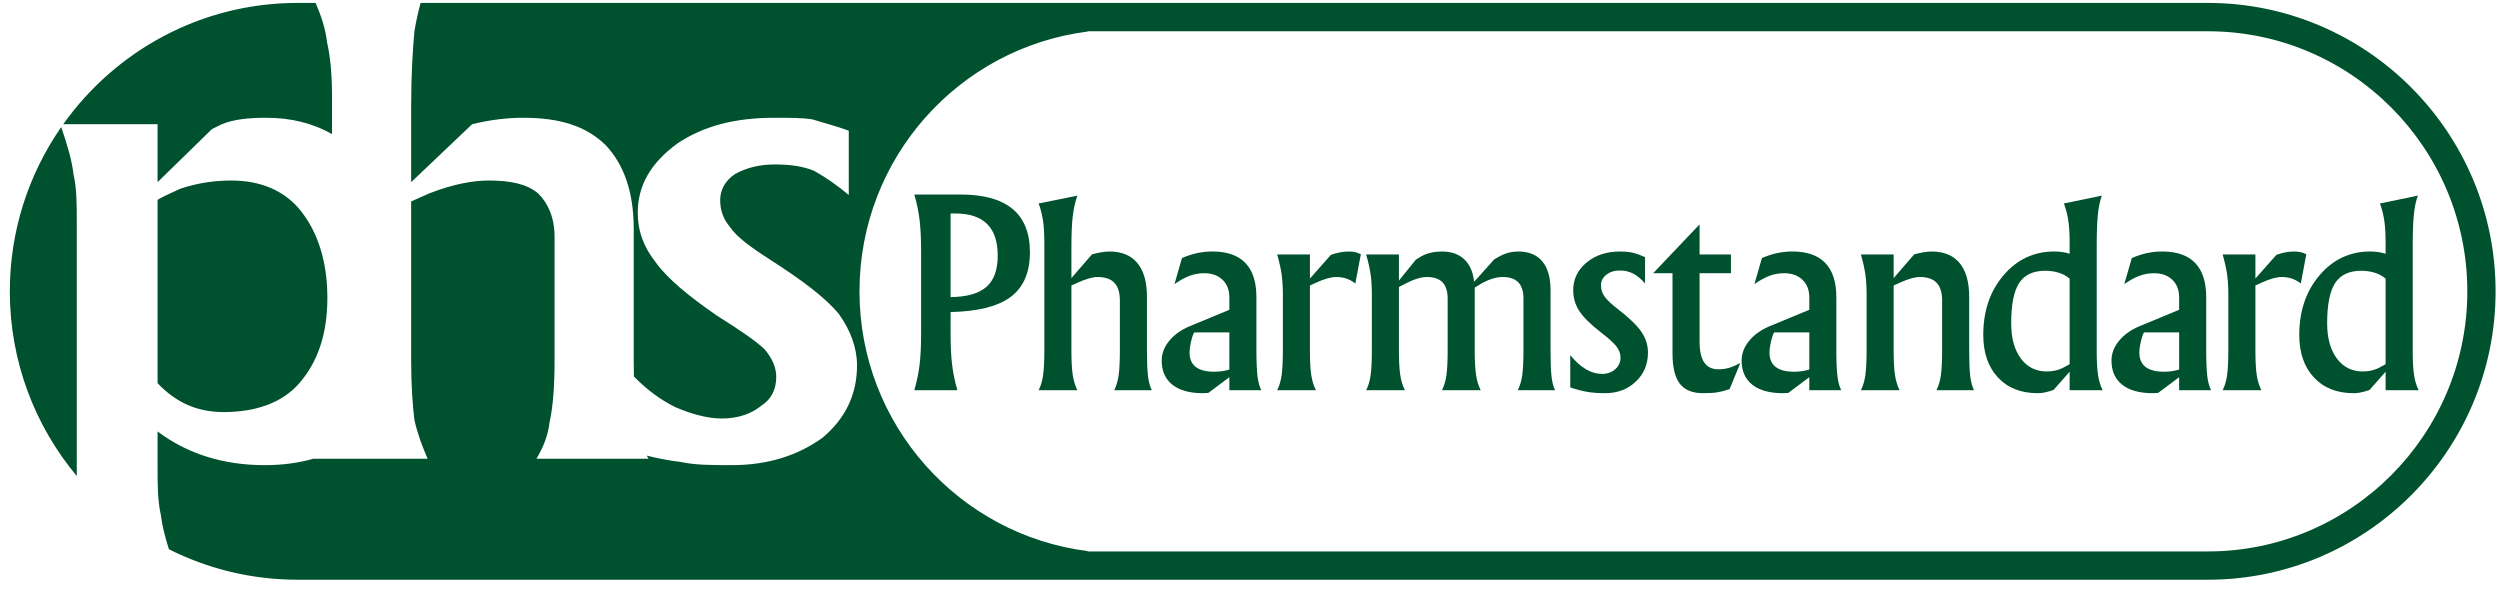
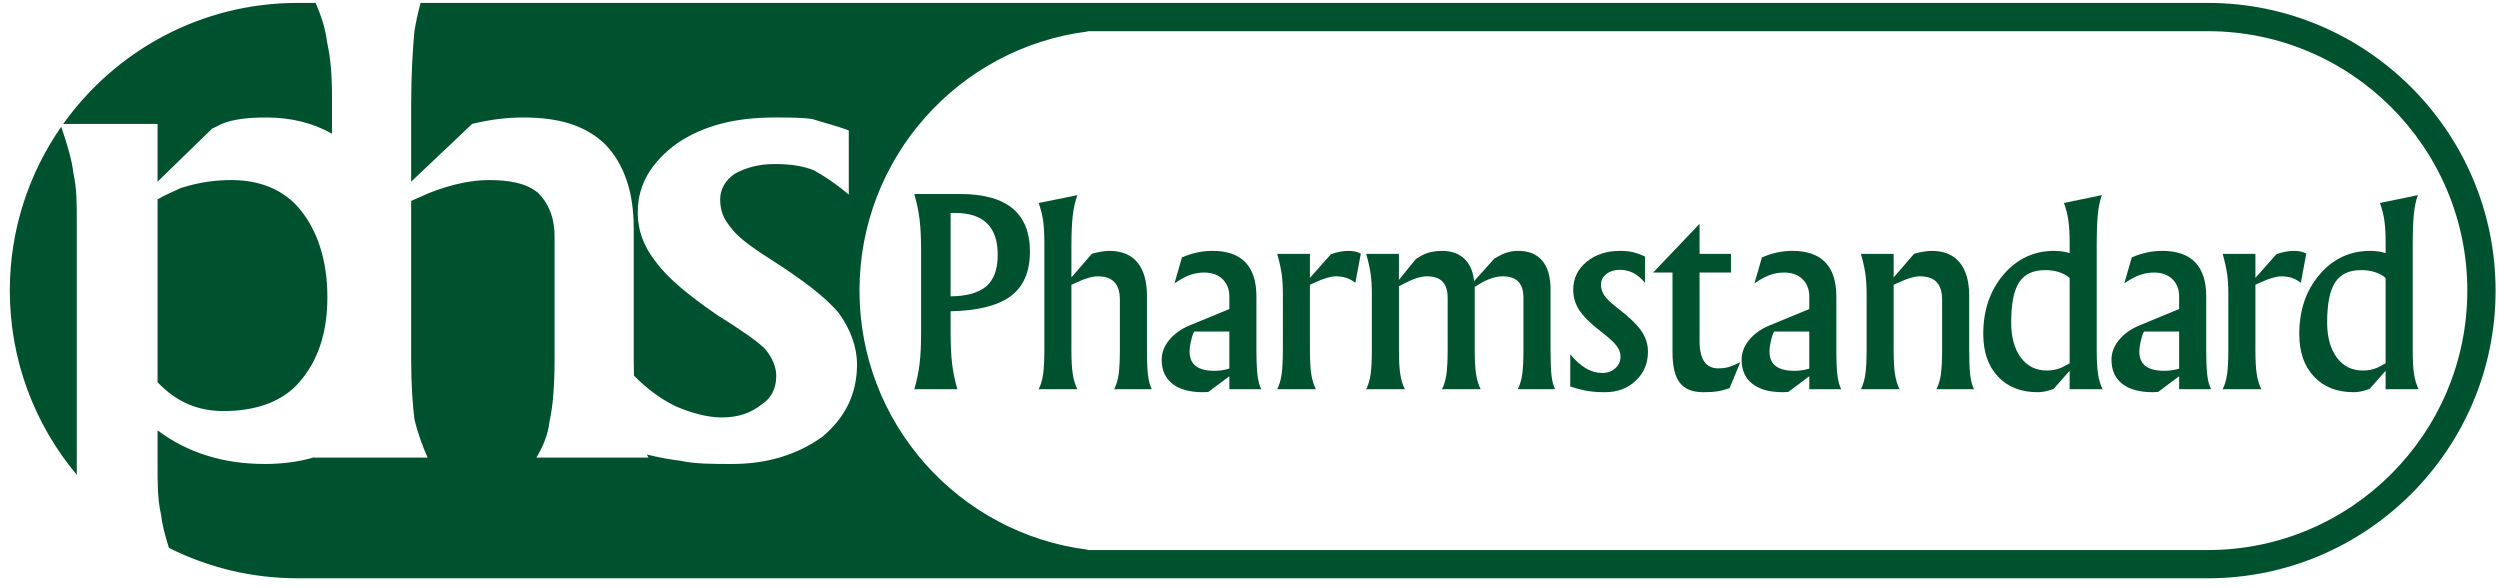
- <svg xmlns="http://www.w3.org/2000/svg" width="136" height="32" viewBox="0 0 136 32" fill="none">
-   <path d="M120.111 0.159H22.88C22.752 0.637 22.638 1.148 22.546 1.684C22.456 2.646 22.367 4.045 22.367 5.795V9.909L25.684 6.757C26.761 6.495 27.658 6.407 28.464 6.407C30.438 6.407 31.874 6.846 32.949 7.896C33.937 8.946 34.474 10.434 34.474 12.445V19.618C34.474 19.921 34.478 20.206 34.485 20.482C35.214 21.224 35.948 21.762 36.756 22.156C37.564 22.504 38.46 22.767 39.268 22.767C40.165 22.767 40.882 22.504 41.42 22.067C41.958 21.718 42.228 21.193 42.228 20.494C42.228 20.056 42.048 19.531 41.6 19.008C41.151 18.57 40.255 17.958 38.998 17.168C37.475 16.119 36.308 15.157 35.68 14.282C35.052 13.494 34.694 12.62 34.694 11.569C34.694 10.082 35.41 8.858 36.846 7.808C38.281 6.846 39.984 6.407 42.137 6.407C42.944 6.407 43.661 6.407 44.201 6.495C44.739 6.67 45.457 6.846 46.173 7.109V10.608C45.544 10.082 44.918 9.644 44.289 9.294C43.661 9.034 42.944 8.946 42.137 8.946C41.331 8.946 40.613 9.12 39.984 9.47C39.447 9.821 39.178 10.345 39.178 10.869C39.178 11.484 39.358 11.921 39.716 12.358C40.075 12.882 40.787 13.414 41.868 14.109C43.656 15.255 44.918 16.207 45.634 17.081C46.264 17.958 46.622 18.918 46.622 19.881C46.622 21.456 45.994 22.767 44.739 23.818C43.394 24.781 41.779 25.304 39.806 25.304C38.73 25.304 37.833 25.304 37.026 25.13C36.524 25.07 35.889 24.963 35.185 24.786C35.218 24.842 35.245 24.902 35.282 24.955H29.184C29.541 24.343 29.81 23.731 29.901 22.943C30.08 22.156 30.168 21.018 30.168 19.618V12.882C30.168 11.832 29.81 11.044 29.272 10.52C28.646 9.995 27.748 9.821 26.582 9.821C25.774 9.821 24.698 9.995 23.353 10.52L22.367 10.958V19.618C22.367 21.018 22.456 22.156 22.546 22.857C22.726 23.643 22.995 24.343 23.263 24.955H17.076C17.078 24.951 17.08 24.948 17.081 24.944C16.272 25.182 15.379 25.304 14.402 25.304C12.159 25.304 10.187 24.693 8.572 23.468V25.394C8.572 26.355 8.572 27.231 8.751 28.017C8.816 28.582 8.975 29.194 9.189 29.879C11.296 30.938 13.671 31.537 16.184 31.537H120.111C128.739 31.537 135.76 24.501 135.76 15.849C135.76 7.197 128.739 0.159 120.111 0.159ZM8.572 9.909L11.531 7.021L12.069 6.757C12.697 6.495 13.504 6.407 14.49 6.407C15.838 6.407 17.032 6.708 18.061 7.293V5.27C18.061 4.045 17.972 3.084 17.791 2.297C17.71 1.584 17.479 0.871 17.17 0.159H16.184C10.932 0.159 6.281 2.767 3.44 6.757H8.572V9.909ZM120.111 29.998H59.166V29.979C52.168 29.09 46.756 23.106 46.756 15.849C46.756 8.591 52.168 2.607 59.166 1.717V1.701H120.111C127.893 1.701 134.222 8.048 134.222 15.849C134.222 23.65 127.893 29.998 120.111 29.998ZM12.607 9.821C11.801 9.821 10.904 9.909 9.828 10.258C9.469 10.434 9.021 10.608 8.572 10.869V20.843C9.559 21.892 10.725 22.417 12.159 22.417C13.952 22.417 15.383 21.89 16.285 20.843C17.268 19.702 17.809 18.219 17.809 16.207C17.809 14.194 17.271 12.62 16.374 11.484C15.478 10.345 14.132 9.821 12.607 9.821ZM3.331 6.912C1.57 9.45 0.534 12.53 0.534 15.849C0.534 19.669 1.904 23.174 4.176 25.895C4.176 25.73 4.177 25.563 4.177 25.394V12.095C4.177 11.132 4.177 10.258 3.997 9.47C3.913 8.722 3.663 7.892 3.331 6.912Z" fill="#00512D" />
-   <path d="M50.108 18.142V13.664C50.108 13 50.081 12.439 50.028 11.988C49.973 11.534 49.879 11.065 49.739 10.581H50.919H52.239C53.505 10.581 54.451 10.842 55.084 11.366C55.712 11.889 56.028 12.675 56.028 13.723C56.028 14.852 55.658 15.678 54.919 16.198C54.227 16.684 53.158 16.943 51.713 16.976V18.147C51.713 18.817 51.739 19.378 51.793 19.829C51.847 20.283 51.942 20.747 52.081 21.227H50.914H49.739C49.876 20.756 49.971 20.293 50.026 19.841C50.081 19.387 50.108 18.821 50.108 18.142ZM51.713 16.162C52.589 16.154 53.236 15.969 53.651 15.616C54.067 15.258 54.276 14.689 54.276 13.905C54.276 13.139 54.084 12.566 53.699 12.186C53.316 11.804 52.739 11.614 51.972 11.614H51.713V16.162Z" fill="#00512D" />
-   <path d="M56.813 19.067V13.227C56.813 12.748 56.789 12.35 56.745 12.033C56.7 11.716 56.62 11.393 56.502 11.068L57.556 10.857L58.609 10.641C58.49 10.976 58.406 11.349 58.358 11.76C58.309 12.172 58.285 12.735 58.285 13.445V15.128L59.402 13.838C59.781 13.734 60.097 13.682 60.35 13.682C61.018 13.682 61.525 13.89 61.872 14.31C62.22 14.729 62.394 15.34 62.394 16.139V19.067C62.394 19.681 62.413 20.146 62.451 20.462C62.49 20.777 62.559 21.032 62.659 21.227H61.636H60.613C60.728 21 60.808 20.728 60.855 20.412C60.898 20.094 60.921 19.646 60.921 19.069V16.346C60.921 15.916 60.821 15.596 60.623 15.385C60.425 15.175 60.12 15.07 59.711 15.07C59.433 15.07 59.067 15.175 58.615 15.382L58.285 15.531V19.069C58.285 19.643 58.309 20.087 58.358 20.401C58.406 20.716 58.49 20.991 58.609 21.227H57.556H56.502C56.62 21 56.7 20.728 56.745 20.412C56.789 20.094 56.813 19.646 56.813 19.067Z" fill="#00512D" />
-   <path d="M65.436 21.389C64.717 21.389 64.166 21.235 63.777 20.929C63.39 20.621 63.196 20.182 63.196 19.613C63.196 19.233 63.332 18.876 63.605 18.543C63.878 18.208 64.246 17.943 64.711 17.75L66.877 16.852V16.18C66.877 15.778 66.753 15.458 66.505 15.219C66.258 14.982 65.923 14.863 65.504 14.863C65.236 14.863 64.973 14.91 64.723 15.001C64.47 15.092 64.195 15.245 63.892 15.456L64.298 14.037C64.587 13.914 64.866 13.824 65.136 13.766C65.406 13.711 65.68 13.681 65.959 13.681C66.754 13.681 67.351 13.891 67.75 14.308C68.15 14.723 68.349 15.345 68.349 16.174V19.067C68.349 19.681 68.371 20.147 68.407 20.462C68.446 20.776 68.514 21.032 68.614 21.227H67.746H66.877V20.519L65.732 21.375L65.436 21.389ZM66.877 20.107V18.082H64.988C64.944 18.082 64.886 18.218 64.816 18.491C64.746 18.765 64.713 18.995 64.713 19.178C64.713 19.526 64.825 19.788 65.049 19.962C65.274 20.136 65.613 20.222 66.06 20.222C66.339 20.222 66.607 20.184 66.862 20.107H66.877Z" fill="#00512D" />
-   <path d="M69.788 19.067V16.003C69.788 15.606 69.764 15.248 69.721 14.931C69.676 14.614 69.595 14.252 69.479 13.844H70.367H71.26V15.154L72.4 13.864C72.739 13.742 73.063 13.682 73.372 13.682C73.629 13.682 73.849 13.732 74.03 13.832L73.731 15.423L73.664 15.375C73.389 15.171 73.063 15.07 72.685 15.07C72.406 15.07 72.041 15.172 71.59 15.38L71.26 15.528V19.067C71.26 19.641 71.284 20.087 71.332 20.401C71.381 20.716 71.465 20.991 71.585 21.227H70.532H69.479C69.595 21 69.676 20.728 69.721 20.412C69.764 20.094 69.788 19.646 69.788 19.067Z" fill="#00512D" />
-   <path d="M74.629 19.067V16.003C74.629 15.606 74.607 15.248 74.562 14.931C74.518 14.614 74.436 14.252 74.32 13.844H75.207H76.102V15.264L77.024 14.123L77.355 13.925C77.67 13.763 78.031 13.682 78.438 13.682C79.019 13.682 79.465 13.864 79.772 14.231C80.002 14.504 80.143 14.87 80.192 15.332L81.284 14.11L81.585 13.94C81.901 13.767 82.239 13.682 82.597 13.682C83.168 13.682 83.603 13.861 83.901 14.219C84.2 14.576 84.349 15.1 84.349 15.786V19.067C84.349 19.692 84.368 20.162 84.403 20.479C84.439 20.797 84.504 21.046 84.599 21.227H83.584H82.568C82.683 21 82.765 20.728 82.81 20.412C82.853 20.094 82.876 19.646 82.876 19.069V16.251C82.876 15.852 82.784 15.557 82.597 15.361C82.412 15.167 82.129 15.07 81.749 15.07C81.393 15.07 81.006 15.189 80.579 15.429L80.225 15.647V19.069C80.225 19.643 80.25 20.087 80.298 20.401C80.346 20.716 80.43 20.991 80.55 21.227H79.496H78.443C78.559 21 78.64 20.728 78.685 20.412C78.73 20.094 78.753 19.646 78.753 19.069V16.256C78.753 15.854 78.66 15.557 78.476 15.361C78.29 15.167 78.007 15.07 77.623 15.07C77.299 15.07 76.9 15.194 76.427 15.444L76.102 15.612V19.069C76.102 19.643 76.126 20.087 76.174 20.401C76.223 20.716 76.305 20.991 76.427 21.227H75.373H74.32C74.436 21 74.518 20.728 74.562 20.412C74.607 20.094 74.629 19.646 74.629 19.067Z" fill="#00512D" />
-   <path d="M89.491 15.424C89.282 15.178 89.069 14.999 88.852 14.886C88.632 14.773 88.389 14.715 88.122 14.715C87.826 14.715 87.581 14.792 87.385 14.946C87.191 15.1 87.093 15.292 87.093 15.522C87.093 15.748 87.159 15.952 87.29 16.133C87.417 16.314 87.661 16.544 88.017 16.819C88.622 17.285 89.046 17.695 89.29 18.048C89.529 18.396 89.649 18.775 89.649 19.181C89.649 19.816 89.429 20.343 88.987 20.76C88.547 21.178 87.991 21.389 87.322 21.389C86.956 21.389 86.641 21.367 86.381 21.324C86.121 21.282 85.801 21.201 85.422 21.078V19.321C85.706 19.666 85.991 19.922 86.276 20.089C86.561 20.256 86.853 20.34 87.152 20.34C87.441 20.34 87.68 20.256 87.871 20.085C88.061 19.915 88.156 19.701 88.156 19.443C88.156 19.233 88.079 19.032 87.926 18.836C87.777 18.647 87.489 18.386 87.057 18.055C86.514 17.634 86.133 17.254 85.91 16.914C85.693 16.579 85.583 16.205 85.583 15.793C85.583 15.187 85.826 14.683 86.308 14.282C86.79 13.882 87.395 13.682 88.126 13.682C88.393 13.682 88.622 13.705 88.817 13.748C89.013 13.794 89.238 13.875 89.491 13.992V15.424Z" fill="#00512D" />
-   <path d="M92.646 21.389C92.067 21.389 91.647 21.218 91.381 20.873C91.117 20.529 90.984 19.979 90.984 19.222V14.863H89.938V14.856L92.444 12.219H92.457V13.844H94.164V14.863H92.457V18.604C92.457 19.1 92.543 19.473 92.712 19.721C92.88 19.966 93.135 20.09 93.474 20.09C93.682 20.09 93.872 20.064 94.048 20.015C94.221 19.965 94.431 19.876 94.673 19.75L94.09 21.168C93.834 21.256 93.608 21.314 93.416 21.343C93.224 21.375 92.967 21.389 92.646 21.389Z" fill="#00512D" />
-   <path d="M96.983 21.389C96.266 21.389 95.714 21.235 95.325 20.929C94.938 20.621 94.744 20.182 94.744 19.613C94.744 19.233 94.88 18.876 95.152 18.543C95.425 18.208 95.794 17.943 96.259 17.75L98.426 16.852V16.18C98.426 15.778 98.302 15.458 98.052 15.219C97.805 14.982 97.472 14.863 97.053 14.863C96.783 14.863 96.523 14.91 96.272 15.001C96.019 15.092 95.742 15.245 95.441 15.456L95.848 14.037C96.136 13.914 96.415 13.824 96.684 13.766C96.954 13.711 97.227 13.681 97.506 13.681C98.302 13.681 98.899 13.891 99.298 14.308C99.697 14.723 99.897 15.345 99.897 16.174V19.067C99.897 19.681 99.917 20.147 99.956 20.462C99.994 20.776 100.062 21.032 100.163 21.227H99.294H98.426V20.519L97.283 21.375L96.983 21.389ZM98.426 20.107V18.082H96.537C96.493 18.082 96.434 18.218 96.364 18.491C96.294 18.765 96.26 18.995 96.26 19.178C96.26 19.526 96.373 19.788 96.596 19.962C96.822 20.136 97.159 20.222 97.61 20.222C97.888 20.222 98.154 20.184 98.411 20.107H98.426Z" fill="#00512D" />
-   <path d="M101.543 19.067V16.003C101.543 15.601 101.519 15.241 101.475 14.923C101.429 14.608 101.349 14.247 101.233 13.844H102.12H103.015V15.128L104.132 13.838C104.511 13.734 104.827 13.682 105.078 13.682C105.747 13.682 106.255 13.89 106.603 14.31C106.949 14.729 107.124 15.34 107.124 16.139V19.067C107.124 19.681 107.142 20.146 107.181 20.462C107.219 20.777 107.289 21.032 107.388 21.227H106.364H105.341C105.459 21 105.539 20.728 105.585 20.412C105.628 20.094 105.651 19.646 105.651 19.069V16.346C105.651 15.916 105.552 15.596 105.354 15.385C105.154 15.175 104.851 15.07 104.44 15.07C104.161 15.07 103.796 15.175 103.345 15.382L103.015 15.531V19.069C103.015 19.643 103.039 20.087 103.086 20.401C103.135 20.716 103.22 20.991 103.338 21.227H102.285H101.233C101.349 21 101.429 20.728 101.475 20.412C101.519 20.094 101.543 19.646 101.543 19.067Z" fill="#00512D" />
-   <path d="M110.846 21.389C109.939 21.389 109.218 21.105 108.687 20.533C108.157 19.964 107.89 19.192 107.89 18.218C107.89 16.918 108.257 15.838 108.992 14.976C109.726 14.112 110.648 13.681 111.754 13.681C112.053 13.681 112.331 13.722 112.588 13.803V13.226C112.588 12.748 112.566 12.349 112.52 12.033C112.478 11.716 112.396 11.393 112.278 11.068L113.307 10.857L114.34 10.64C114.234 10.94 114.161 11.294 114.12 11.707C114.081 12.118 114.061 12.698 114.061 13.445V19.067C114.061 19.641 114.085 20.087 114.133 20.402C114.182 20.717 114.264 20.992 114.385 21.227H113.486H112.588V20.221L111.713 21.212C111.374 21.334 111.086 21.394 110.846 21.389ZM111.256 14.73C110.601 14.73 110.129 14.954 109.84 15.399C109.552 15.844 109.408 16.572 109.408 17.581C109.408 18.386 109.582 19.025 109.931 19.499C110.282 19.972 110.753 20.208 111.35 20.208C111.638 20.208 111.907 20.153 112.155 20.045L112.588 19.813V15.155C112.245 14.873 111.8 14.73 111.256 14.73Z" fill="#00512D" />
-   <path d="M128.037 21.389C127.129 21.389 126.408 21.105 125.877 20.533C125.346 19.964 125.08 19.192 125.08 18.218C125.08 16.918 125.448 15.838 126.182 14.976C126.917 14.112 127.837 13.681 128.944 13.681C129.242 13.681 129.521 13.722 129.777 13.803V13.226C129.777 12.748 129.756 12.349 129.71 12.033C129.666 11.716 129.586 11.393 129.469 11.068L130.497 10.857L131.532 10.64C131.423 10.94 131.349 11.294 131.311 11.707C131.271 12.118 131.252 12.698 131.252 13.445V19.067C131.252 19.641 131.275 20.087 131.324 20.402C131.372 20.717 131.455 20.992 131.575 21.227H130.677H129.777V20.221L128.904 21.212C128.564 21.334 128.275 21.394 128.037 21.389ZM128.445 14.73C127.791 14.73 127.319 14.954 127.03 15.399C126.742 15.844 126.597 16.572 126.597 17.581C126.597 18.386 126.772 19.025 127.122 19.499C127.472 19.972 127.944 20.208 128.541 20.208C128.829 20.208 129.097 20.153 129.345 20.045L129.777 19.813V15.155C129.435 14.873 128.99 14.73 128.445 14.73Z" fill="#00512D" />
-   <path d="M117.104 21.389C116.387 21.389 115.835 21.235 115.447 20.929C115.058 20.621 114.865 20.182 114.865 19.613C114.865 19.233 114.999 18.876 115.273 18.543C115.547 18.208 115.916 17.943 116.38 17.75L118.545 16.852V16.18C118.545 15.778 118.422 15.458 118.174 15.219C117.927 14.982 117.594 14.863 117.175 14.863C116.905 14.863 116.644 14.91 116.393 15.001C116.141 15.092 115.864 15.245 115.562 15.456L115.969 14.037C116.256 13.914 116.536 13.824 116.805 13.766C117.074 13.711 117.349 13.681 117.627 13.681C118.422 13.681 119.021 13.891 119.42 14.308C119.819 14.723 120.018 15.345 120.018 16.174V19.067C120.018 19.681 120.039 20.147 120.075 20.462C120.116 20.776 120.183 21.032 120.284 21.227H119.415H118.545V20.519L117.402 21.375L117.104 21.389ZM118.545 20.107V18.082H116.657C116.613 18.082 116.555 18.218 116.485 18.491C116.415 18.765 116.38 18.995 116.38 19.178C116.38 19.526 116.493 19.788 116.719 19.962C116.943 20.136 117.279 20.222 117.729 20.222C118.01 20.222 118.275 20.184 118.532 20.107H118.545Z" fill="#00512D" />
-   <path d="M121.221 19.067V16.003C121.221 15.606 121.198 15.248 121.154 14.931C121.109 14.614 121.028 14.252 120.913 13.844H121.8H122.694V15.154L123.835 13.864C124.172 13.742 124.496 13.682 124.806 13.682C125.063 13.682 125.281 13.732 125.463 13.832L125.165 15.423L125.098 15.375C124.823 15.171 124.496 15.07 124.118 15.07C123.839 15.07 123.476 15.172 123.023 15.38L122.694 15.528V19.067C122.694 19.641 122.719 20.087 122.766 20.401C122.815 20.716 122.898 20.991 123.019 21.227H121.964H120.913C121.028 21 121.109 20.728 121.154 20.412C121.198 20.094 121.221 19.646 121.221 19.067Z" fill="#00512D" />
+ <svg xmlns="http://www.w3.org/2000/svg" version="1.1" width="223.09" height="52.36" id="svg3255">
+   <defs id="defs3257">
+     <clipPath id="clipPath178">
+       <path d="m 0,0 595.276,0 0,841.89 L 0,841.89 0,0 z" id="path180" />
+     </clipPath>
+   </defs>
+   <g transform="translate(0,-1000.002)" id="layer1">
+     <g transform="matrix(1.25,0,0,-1.25,-186.92,1951.605)" id="g174">
+       <g clip-path="url(#clipPath178)" id="g176">
+         <g transform="translate(307.1566,761.074)" id="g182">
+           <path d="m 0,0 -127.596,0 c -0.168,-0.625 -0.317,-1.295 -0.438,-1.996 -0.118,-1.259 -0.235,-3.091 -0.235,-5.382 l 0,-5.384 4.354,4.125 c 1.412,0.343 2.59,0.458 3.648,0.458 2.59,0 4.474,-0.574 5.885,-1.949 1.296,-1.374 2.002,-3.322 2.002,-5.954 l 0,-9.39 c 0,-0.396 0.005,-0.77 0.014,-1.13 0.956,-0.972 1.92,-1.676 2.98,-2.192 1.06,-0.456 2.236,-0.8 3.296,-0.8 1.178,0 2.119,0.344 2.825,0.916 0.706,0.457 1.06,1.145 1.06,2.059 0,0.574 -0.236,1.261 -0.824,1.946 -0.59,0.573 -1.765,1.374 -3.415,2.408 -1.999,1.373 -3.53,2.633 -4.354,3.778 -0.824,1.032 -1.294,2.176 -1.294,3.551 0,1.947 0.94,3.549 2.824,4.924 1.883,1.259 4.118,1.833 6.944,1.833 1.059,0 2,0 2.708,-0.115 0.706,-0.229 1.648,-0.459 2.588,-0.803 l 0,-4.581 c -0.825,0.689 -1.647,1.262 -2.472,1.72 -0.824,0.341 -1.765,0.456 -2.824,0.456 -1.058,0 -2.001,-0.228 -2.826,-0.686 -0.705,-0.459 -1.058,-1.146 -1.058,-1.831 0,-0.805 0.236,-1.377 0.706,-1.949 0.472,-0.686 1.406,-1.383 2.824,-2.292 2.347,-1.501 4.003,-2.747 4.943,-3.891 0.826,-1.148 1.296,-2.404 1.296,-3.665 0,-2.062 -0.824,-3.778 -2.471,-5.153 -1.765,-1.261 -3.884,-1.946 -6.473,-1.946 -1.413,0 -2.59,0 -3.649,0.228 -0.658,0.079 -1.492,0.218 -2.415,0.45 0.043,-0.073 0.078,-0.151 0.126,-0.221 l -8.002,0 c 0.469,0.801 0.822,1.602 0.941,2.634 0.235,1.03 0.351,2.519 0.351,4.352 l 0,8.818 c 0,1.374 -0.47,2.405 -1.176,3.091 -0.822,0.688 -2,0.916 -3.53,0.916 -1.06,0 -2.472,-0.228 -4.238,-0.916 l -1.294,-0.573 0,-11.336 c 0,-1.833 0.117,-3.322 0.235,-4.239 0.236,-1.029 0.589,-1.946 0.941,-2.747 l -8.119,0 c 0.002,0.005 0.005,0.009 0.007,0.015 -1.062,-0.312 -2.234,-0.472 -3.516,-0.472 -2.944,0 -5.531,0.8 -7.651,2.404 l 0,-2.521 c 0,-1.259 0,-2.405 0.235,-3.434 0.085,-0.74 0.294,-1.54 0.575,-2.437 2.765,-1.387 5.882,-2.171 9.179,-2.171 l 136.383,0 c 11.323,0 20.536,9.211 20.536,20.536 C 20.536,-9.213 11.323,0 0,0 m -146.372,-12.762 3.884,3.78 0.705,0.345 c 0.824,0.343 1.884,0.458 3.178,0.458 1.769,0 3.335,-0.394 4.686,-1.159 l 0,2.648 c 0,1.603 -0.117,2.861 -0.354,3.892 -0.107,0.933 -0.41,1.866 -0.816,2.798 l -1.294,0 c -6.891,0 -12.995,-3.414 -16.723,-8.637 l 6.734,0 0,-4.125 z M 0,-39.059 l -79.978,0 0,0.025 c -9.183,1.164 -16.285,8.997 -16.285,18.496 0,9.5 7.102,17.334 16.285,18.499 l 0,0.021 79.978,0 c 10.212,0 18.518,-8.308 18.518,-18.52 0,-10.212 -8.306,-18.521 -18.518,-18.521 m -141.076,26.412 c -1.058,0 -2.236,-0.115 -3.648,-0.572 -0.47,-0.231 -1.059,-0.459 -1.648,-0.8 l 0,-13.056 c 1.295,-1.374 2.826,-2.061 4.707,-2.061 2.354,0 4.232,0.69 5.415,2.061 1.29,1.493 2,3.435 2,6.068 0,2.635 -0.706,4.696 -1.883,6.183 -1.176,1.49 -2.942,2.177 -4.943,2.177 m -12.173,3.807 c -2.311,-3.322 -3.671,-7.353 -3.671,-11.698 0,-5 1.798,-9.589 4.779,-13.151 0,0.216 0.002,0.435 0.002,0.657 l 0,17.408 c 0,1.26 0,2.405 -0.236,3.436 -0.111,0.979 -0.439,2.066 -0.874,3.348" id="path184" style="fill:#00512d;fill-opacity:1;fill-rule:nonzero;stroke:none" />
+         </g>
+         <g transform="translate(215.2921,737.5343)" id="g186">
+           <path d="M 0,0 0,5.862 C 0,6.731 -0.035,7.465 -0.105,8.056 -0.177,8.65 -0.301,9.264 -0.484,9.897 l 1.548,0 1.733,0 C 4.458,9.897 5.7,9.555 6.53,8.87 7.355,8.185 7.769,7.156 7.769,5.784 7.769,4.307 7.284,3.225 6.314,2.544 5.405,1.909 4.003,1.569 2.107,1.527 l 0,-1.534 c 0,-0.876 0.034,-1.611 0.105,-2.201 0.071,-0.594 0.195,-1.202 0.377,-1.83 l -1.531,0 -1.542,0 c 0.18,0.617 0.305,1.223 0.376,1.814 C -0.035,-1.63 0,-0.889 0,0 M 2.107,2.592 C 3.256,2.603 4.105,2.844 4.65,3.307 5.196,3.775 5.47,4.52 5.47,5.546 5.47,6.549 5.218,7.299 4.713,7.796 4.21,8.296 3.453,8.545 2.446,8.545 l -0.339,0 0,-5.953 z" id="path188" style="fill:#00512d;fill-opacity:1;fill-rule:nonzero;stroke:none" />
+         </g>
+         <g transform="translate(224.0915,736.3237)" id="g190">
+           <path d="m 0,0 0,7.644 c 0,0.628 -0.031,1.148 -0.09,1.564 -0.058,0.414 -0.164,0.837 -0.318,1.262 l 1.383,0.276 1.382,0.284 C 2.2,10.591 2.09,10.103 2.027,9.565 1.963,9.025 1.931,8.289 1.931,7.359 l 0,-2.203 1.466,1.689 C 3.895,6.981 4.31,7.049 4.641,7.049 5.518,7.049 6.183,6.776 6.639,6.227 7.095,5.678 7.324,4.879 7.324,3.832 L 7.324,0 c 0,-0.804 0.024,-1.413 0.075,-1.826 0.051,-0.412 0.141,-0.746 0.273,-1.002 l -1.343,0 -1.343,0 c 0.152,0.297 0.257,0.653 0.318,1.067 0.057,0.416 0.087,1.003 0.087,1.758 l 0,3.565 C 5.391,4.124 5.26,4.543 5,4.819 4.74,5.095 4.34,5.232 3.803,5.232 3.438,5.232 2.958,5.095 2.365,4.823 l -0.434,-0.194 0,-4.632 c 0,-0.751 0.032,-1.333 0.096,-1.744 0.063,-0.412 0.173,-0.772 0.33,-1.081 l -1.382,0 -1.383,0 c 0.154,0.297 0.26,0.653 0.318,1.067 C -0.031,-1.345 0,-0.758 0,0" id="path192" style="fill:#00512d;fill-opacity:1;fill-rule:nonzero;stroke:none" />
+         </g>
+         <g transform="translate(235.4072,733.2842)" id="g194">
+           <path d="M 0,0 C -0.943,0 -1.667,0.202 -2.177,0.602 -2.685,1.005 -2.94,1.58 -2.94,2.325 c 0,0.497 0.179,0.964 0.537,1.401 0.358,0.438 0.842,0.785 1.452,1.038 l 2.842,1.175 0,0.879 c 0,0.527 -0.163,0.946 -0.488,1.258 -0.324,0.311 -0.764,0.466 -1.313,0.466 -0.353,0 -0.697,-0.061 -1.025,-0.18 -0.332,-0.12 -0.693,-0.32 -1.091,-0.596 l 0.533,1.858 c 0.379,0.161 0.745,0.278 1.1,0.354 0.354,0.072 0.714,0.111 1.08,0.111 1.043,0 1.826,-0.274 2.35,-0.82 C 3.562,8.726 3.823,7.912 3.823,6.826 l 0,-3.787 C 3.823,2.235 3.851,1.626 3.899,1.213 3.95,0.802 4.04,0.467 4.171,0.212 l -1.14,0 -1.14,0 0,0.927 L 0.389,0.018 0,0 z m 1.891,1.678 0,2.651 -2.479,0 c -0.058,0 -0.133,-0.178 -0.225,-0.535 -0.093,-0.359 -0.135,-0.66 -0.135,-0.9 0,-0.455 0.146,-0.798 0.44,-1.026 0.295,-0.228 0.74,-0.341 1.327,-0.341 0.366,0 0.718,0.05 1.052,0.151 l 0.02,0 z" id="path196" style="fill:#00512d;fill-opacity:1;fill-rule:nonzero;stroke:none" />
+         </g>
+         <g transform="translate(241.1184,736.3237)" id="g198">
+           <path d="m 0,0 0,4.01 c 0,0.52 -0.031,0.989 -0.088,1.404 -0.059,0.415 -0.165,0.889 -0.318,1.423 l 1.166,0 1.172,0 0,-1.715 1.496,1.688 c 0.444,0.16 0.869,0.239 1.275,0.239 0.337,0 0.626,-0.065 0.863,-0.196 L 5.174,4.77 5.086,4.833 C 4.725,5.099 4.297,5.232 3.801,5.232 3.435,5.232 2.957,5.098 2.365,4.826 L 1.932,4.632 1.932,0 c 0,-0.751 0.031,-1.336 0.094,-1.747 C 2.09,-2.159 2.2,-2.519 2.358,-2.828 l -1.382,0 -1.382,0 c 0.153,0.297 0.259,0.653 0.318,1.067 C -0.031,-1.344 0,-0.758 0,0" id="path200" style="fill:#00512d;fill-opacity:1;fill-rule:nonzero;stroke:none" />
+         </g>
+         <g transform="translate(247.4709,736.3237)" id="g202">
+           <path d="m 0,0 0,4.01 c 0,0.52 -0.029,0.989 -0.088,1.404 -0.057,0.415 -0.165,0.889 -0.317,1.423 l 1.164,0 1.174,0 0,-1.859 1.21,1.493 0.434,0.259 C 3.991,6.943 4.465,7.049 4.999,7.049 5.761,7.049 6.346,6.81 6.749,6.33 7.051,5.973 7.236,5.493 7.301,4.889 l 1.433,1.6 0.394,0.222 c 0.415,0.227 0.858,0.338 1.328,0.338 0.75,0 1.32,-0.234 1.712,-0.703 0.392,-0.467 0.588,-1.153 0.588,-2.051 l 0,-4.295 c 0,-0.818 0.024,-1.434 0.07,-1.849 0.048,-0.416 0.133,-0.741 0.257,-0.979 l -1.331,0 -1.334,0 c 0.152,0.297 0.259,0.653 0.318,1.067 0.057,0.416 0.086,1.003 0.086,1.758 l 0,3.689 c 0,0.522 -0.12,0.909 -0.366,1.165 -0.242,0.254 -0.613,0.381 -1.113,0.381 -0.466,0 -0.975,-0.156 -1.535,-0.47 l -0.464,-0.285 0,-4.48 c 0,-0.751 0.032,-1.333 0.096,-1.744 0.063,-0.412 0.173,-0.772 0.33,-1.081 l -1.383,0 -1.382,0 c 0.152,0.297 0.259,0.653 0.318,1.067 0.059,0.416 0.089,1.003 0.089,1.758 l 0,3.682 C 5.412,4.205 5.29,4.595 5.049,4.851 4.805,5.105 4.433,5.232 3.929,5.232 3.504,5.232 2.98,5.069 2.359,4.743 l -0.426,-0.22 0,-4.526 c 0,-0.751 0.031,-1.333 0.095,-1.744 0.064,-0.412 0.172,-0.772 0.331,-1.081 l -1.382,0 -1.382,0 c 0.152,0.297 0.26,0.653 0.317,1.067 C -0.029,-1.344 0,-0.758 0,0" id="path204" style="fill:#00512d;fill-opacity:1;fill-rule:nonzero;stroke:none" />
+         </g>
+         <g transform="translate(266.9745,741.0928)" id="g206">
+           <path d="m 0,0 c -0.274,0.322 -0.554,0.556 -0.839,0.704 -0.289,0.148 -0.607,0.224 -0.958,0.224 -0.388,0 -0.709,-0.101 -0.967,-0.303 -0.255,-0.201 -0.383,-0.453 -0.383,-0.754 0,-0.296 0.087,-0.563 0.259,-0.8 0.166,-0.237 0.486,-0.537 0.954,-0.897 0.793,-0.61 1.35,-1.147 1.67,-1.609 0.314,-0.456 0.471,-0.952 0.471,-1.484 0,-0.83 -0.289,-1.52 -0.868,-2.066 -0.578,-0.548 -1.308,-0.824 -2.186,-0.824 -0.48,0 -0.893,0.029 -1.234,0.085 -0.342,0.055 -0.761,0.161 -1.259,0.322 l 0,2.3 c 0.373,-0.451 0.747,-0.787 1.121,-1.005 0.374,-0.219 0.757,-0.329 1.149,-0.329 0.38,0 0.694,0.11 0.944,0.334 0.249,0.223 0.374,0.503 0.374,0.841 0,0.274 -0.101,0.538 -0.302,0.794 -0.195,0.248 -0.574,0.589 -1.14,1.023 -0.713,0.551 -1.213,1.048 -1.506,1.493 -0.284,0.439 -0.428,0.928 -0.428,1.467 0,0.794 0.318,1.453 0.951,1.979 0.632,0.523 1.427,0.785 2.385,0.785 0.351,0 0.652,-0.03 0.908,-0.087 C -0.628,2.133 -0.332,2.027 0,1.874 L 0,0 z" id="path208" style="fill:#00512d;fill-opacity:1;fill-rule:nonzero;stroke:none" />
+         </g>
+         <g transform="translate(271.1151,733.2842)" id="g210">
+           <path d="m 0,0 c -0.76,0 -1.312,0.224 -1.66,0.675 -0.347,0.451 -0.521,1.171 -0.521,2.161 l 0,5.706 -1.373,0 0,0.01 3.288,3.451 0.017,0 0,-2.127 2.241,0 0,-1.334 -2.241,0 0,-4.897 c 0,-0.649 0.113,-1.137 0.335,-1.462 0.221,-0.32 0.555,-0.482 1,-0.482 0.273,0 0.523,0.033 0.754,0.097 0.227,0.066 0.502,0.182 0.82,0.347 L 1.895,0.289 C 1.558,0.174 1.262,0.098 1.01,0.06 0.758,0.018 0.421,0 0,0" id="path212" style="fill:#00512d;fill-opacity:1;fill-rule:nonzero;stroke:none" />
+         </g>
+         <g transform="translate(276.8053,733.2842)" id="g214">
+           <path d="m 0,0 c -0.94,0 -1.665,0.202 -2.175,0.602 -0.508,0.403 -0.763,0.978 -0.763,1.723 0,0.497 0.179,0.964 0.536,1.401 0.358,0.438 0.843,0.785 1.453,1.038 l 2.843,1.175 0,0.879 c 0,0.527 -0.162,0.946 -0.49,1.258 -0.325,0.311 -0.761,0.466 -1.311,0.466 -0.355,0 -0.696,-0.061 -1.026,-0.18 -0.331,-0.12 -0.695,-0.32 -1.09,-0.596 l 0.534,1.858 c 0.378,0.161 0.744,0.278 1.098,0.354 0.354,0.072 0.712,0.111 1.078,0.111 1.045,0 1.828,-0.274 2.352,-0.82 C 3.562,8.726 3.825,7.912 3.825,6.826 l 0,-3.787 C 3.825,2.235 3.851,1.626 3.902,1.213 3.952,0.802 4.041,0.467 4.174,0.212 l -1.14,0 -1.14,0 0,0.927 L 0.394,0.018 0,0 z m 1.894,1.678 0,2.651 -2.478,0 c -0.059,0 -0.136,-0.178 -0.228,-0.535 -0.091,-0.359 -0.136,-0.66 -0.136,-0.9 0,-0.455 0.148,-0.798 0.441,-1.026 0.296,-0.228 0.739,-0.341 1.33,-0.341 0.365,0 0.714,0.05 1.052,0.151 l 0.019,0 z" id="path216" style="fill:#00512d;fill-opacity:1;fill-rule:nonzero;stroke:none" />
+         </g>
+         <g transform="translate(282.7902,736.3237)" id="g218">
+           <path d="M 0,0 0,4.01 C 0,4.537 -0.031,5.008 -0.089,5.424 -0.15,5.837 -0.255,6.309 -0.407,6.837 l 1.164,0 1.174,0 0,-1.681 1.466,1.689 C 3.895,6.981 4.309,7.049 4.639,7.049 5.517,7.049 6.184,6.776 6.64,6.227 7.094,5.678 7.324,4.879 7.324,3.832 L 7.324,0 c 0,-0.804 0.024,-1.413 0.075,-1.826 0.049,-0.412 0.142,-0.746 0.271,-1.002 l -1.343,0 -1.343,0 c 0.155,0.297 0.26,0.653 0.32,1.067 0.057,0.416 0.087,1.003 0.087,1.758 l 0,3.565 c 0,0.562 -0.13,0.981 -0.39,1.257 C 4.738,5.095 4.341,5.232 3.802,5.232 3.436,5.232 2.956,5.095 2.365,4.823 l -0.434,-0.194 0,-4.632 c 0,-0.751 0.032,-1.333 0.094,-1.744 0.064,-0.412 0.175,-0.772 0.331,-1.081 l -1.383,0 -1.38,0 c 0.152,0.297 0.257,0.653 0.318,1.067 C -0.031,-1.344 0,-0.758 0,0" id="path220" style="fill:#00512d;fill-opacity:1;fill-rule:nonzero;stroke:none" />
+         </g>
+         <g transform="translate(294.9978,733.2842)" id="g222">
+           <path d="m 0,0 c -1.19,0 -2.136,0.372 -2.833,1.12 -0.695,0.745 -1.046,1.756 -1.046,3.031 0,1.701 0.482,3.115 1.446,4.243 0.964,1.131 2.174,1.695 3.625,1.695 0.392,0 0.758,-0.053 1.095,-0.159 l 0,0.755 c 0,0.626 -0.029,1.148 -0.089,1.562 -0.056,0.415 -0.163,0.837 -0.318,1.263 l 1.35,0.276 1.356,0.284 C 4.447,13.678 4.351,13.214 4.297,12.674 4.246,12.135 4.219,11.377 4.219,10.398 l 0,-7.359 C 4.219,2.288 4.251,1.704 4.314,1.292 4.378,0.88 4.486,0.52 4.645,0.212 l -1.18,0 -1.178,0 0,1.317 L 1.139,0.231 C 0.694,0.072 0.315,-0.007 0,0 m 0.539,8.716 c -0.86,0 -1.479,-0.292 -1.858,-0.875 -0.379,-0.583 -0.567,-1.535 -0.567,-2.856 0,-1.054 0.228,-1.891 0.686,-2.511 0.46,-0.619 1.078,-0.928 1.862,-0.928 0.378,0 0.731,0.072 1.056,0.213 l 0.569,0.304 0,6.097 C 1.837,8.53 1.253,8.716 0.539,8.716" id="path224" style="fill:#00512d;fill-opacity:1;fill-rule:nonzero;stroke:none" />
+         </g>
+         <g transform="translate(317.558,733.2842)" id="g226">
+           <path d="m 0,0 c -1.192,0 -2.138,0.372 -2.834,1.12 -0.697,0.745 -1.046,1.756 -1.046,3.031 0,1.701 0.482,3.115 1.446,4.243 0.964,1.131 2.172,1.695 3.624,1.695 0.391,0 0.758,-0.053 1.094,-0.159 l 0,0.755 c 0,0.626 -0.028,1.148 -0.088,1.562 -0.058,0.415 -0.163,0.837 -0.317,1.263 l 1.349,0.276 1.358,0.284 C 4.444,13.678 4.347,13.214 4.297,12.674 4.244,12.135 4.219,11.377 4.219,10.398 l 0,-7.359 C 4.219,2.288 4.249,1.704 4.314,1.292 4.376,0.88 4.486,0.52 4.643,0.212 l -1.178,0 -1.181,0 0,1.317 L 1.138,0.231 C 0.691,0.072 0.313,-0.007 0,0 M 0.535,8.716 C -0.323,8.716 -0.942,8.424 -1.322,7.841 -1.7,7.258 -1.89,6.306 -1.89,4.985 c 0,-1.054 0.23,-1.891 0.689,-2.511 0.459,-0.619 1.079,-0.928 1.862,-0.928 0.378,0 0.73,0.072 1.055,0.213 l 0.568,0.304 0,6.097 C 1.835,8.53 1.251,8.716 0.535,8.716" id="path228" style="fill:#00512d;fill-opacity:1;fill-rule:nonzero;stroke:none" />
+         </g>
+         <g transform="translate(303.2109,733.2842)" id="g230">
+           <path d="m 0,0 c -0.941,0 -1.666,0.202 -2.175,0.602 -0.51,0.403 -0.764,0.978 -0.764,1.723 0,0.497 0.177,0.964 0.536,1.401 0.359,0.438 0.844,0.785 1.453,1.038 l 2.841,1.175 0,0.879 c 0,0.527 -0.162,0.946 -0.487,1.258 -0.324,0.311 -0.761,0.466 -1.311,0.466 -0.354,0 -0.697,-0.061 -1.026,-0.18 -0.331,-0.12 -0.695,-0.32 -1.091,-0.596 l 0.534,1.858 c 0.377,0.161 0.744,0.278 1.097,0.354 0.354,0.072 0.714,0.111 1.079,0.111 1.044,0 1.83,-0.274 2.353,-0.82 C 3.563,8.726 3.824,7.912 3.824,6.826 l 0,-3.787 C 3.824,2.235 3.851,1.626 3.899,1.213 3.952,0.802 4.041,0.467 4.173,0.212 l -1.14,0 -1.142,0 0,0.927 L 0.391,0.018 0,0 z m 1.891,1.678 0,2.651 -2.478,0 C -0.645,4.329 -0.72,4.151 -0.812,3.794 -0.904,3.435 -0.95,3.134 -0.95,2.894 -0.95,2.439 -0.802,2.096 -0.506,1.868 -0.212,1.64 0.23,1.527 0.82,1.527 c 0.369,0 0.717,0.05 1.054,0.151 l 0.017,0 z" id="path232" style="fill:#00512d;fill-opacity:1;fill-rule:nonzero;stroke:none" />
+         </g>
+         <g transform="translate(308.6137,736.3237)" id="g234">
+           <path d="m 0,0 0,4.01 c 0,0.52 -0.03,0.989 -0.088,1.404 -0.059,0.415 -0.165,0.889 -0.317,1.423 l 1.164,0 1.174,0 0,-1.715 1.497,1.688 c 0.442,0.16 0.868,0.239 1.274,0.239 0.338,0 0.624,-0.065 0.862,-0.196 L 5.176,4.77 5.088,4.833 C 4.726,5.099 4.298,5.232 3.802,5.232 3.435,5.232 2.959,5.098 2.365,4.826 L 1.933,4.632 1.933,0 c 0,-0.751 0.032,-1.336 0.094,-1.747 0.065,-0.412 0.173,-0.772 0.332,-1.081 l -1.384,0 -1.38,0 c 0.152,0.297 0.258,0.653 0.317,1.067 C -0.03,-1.344 0,-0.758 0,0" id="path236" style="fill:#00512d;fill-opacity:1;fill-rule:nonzero;stroke:none" />
+         </g>
+       </g>
+     </g>
+   </g>
</svg>
